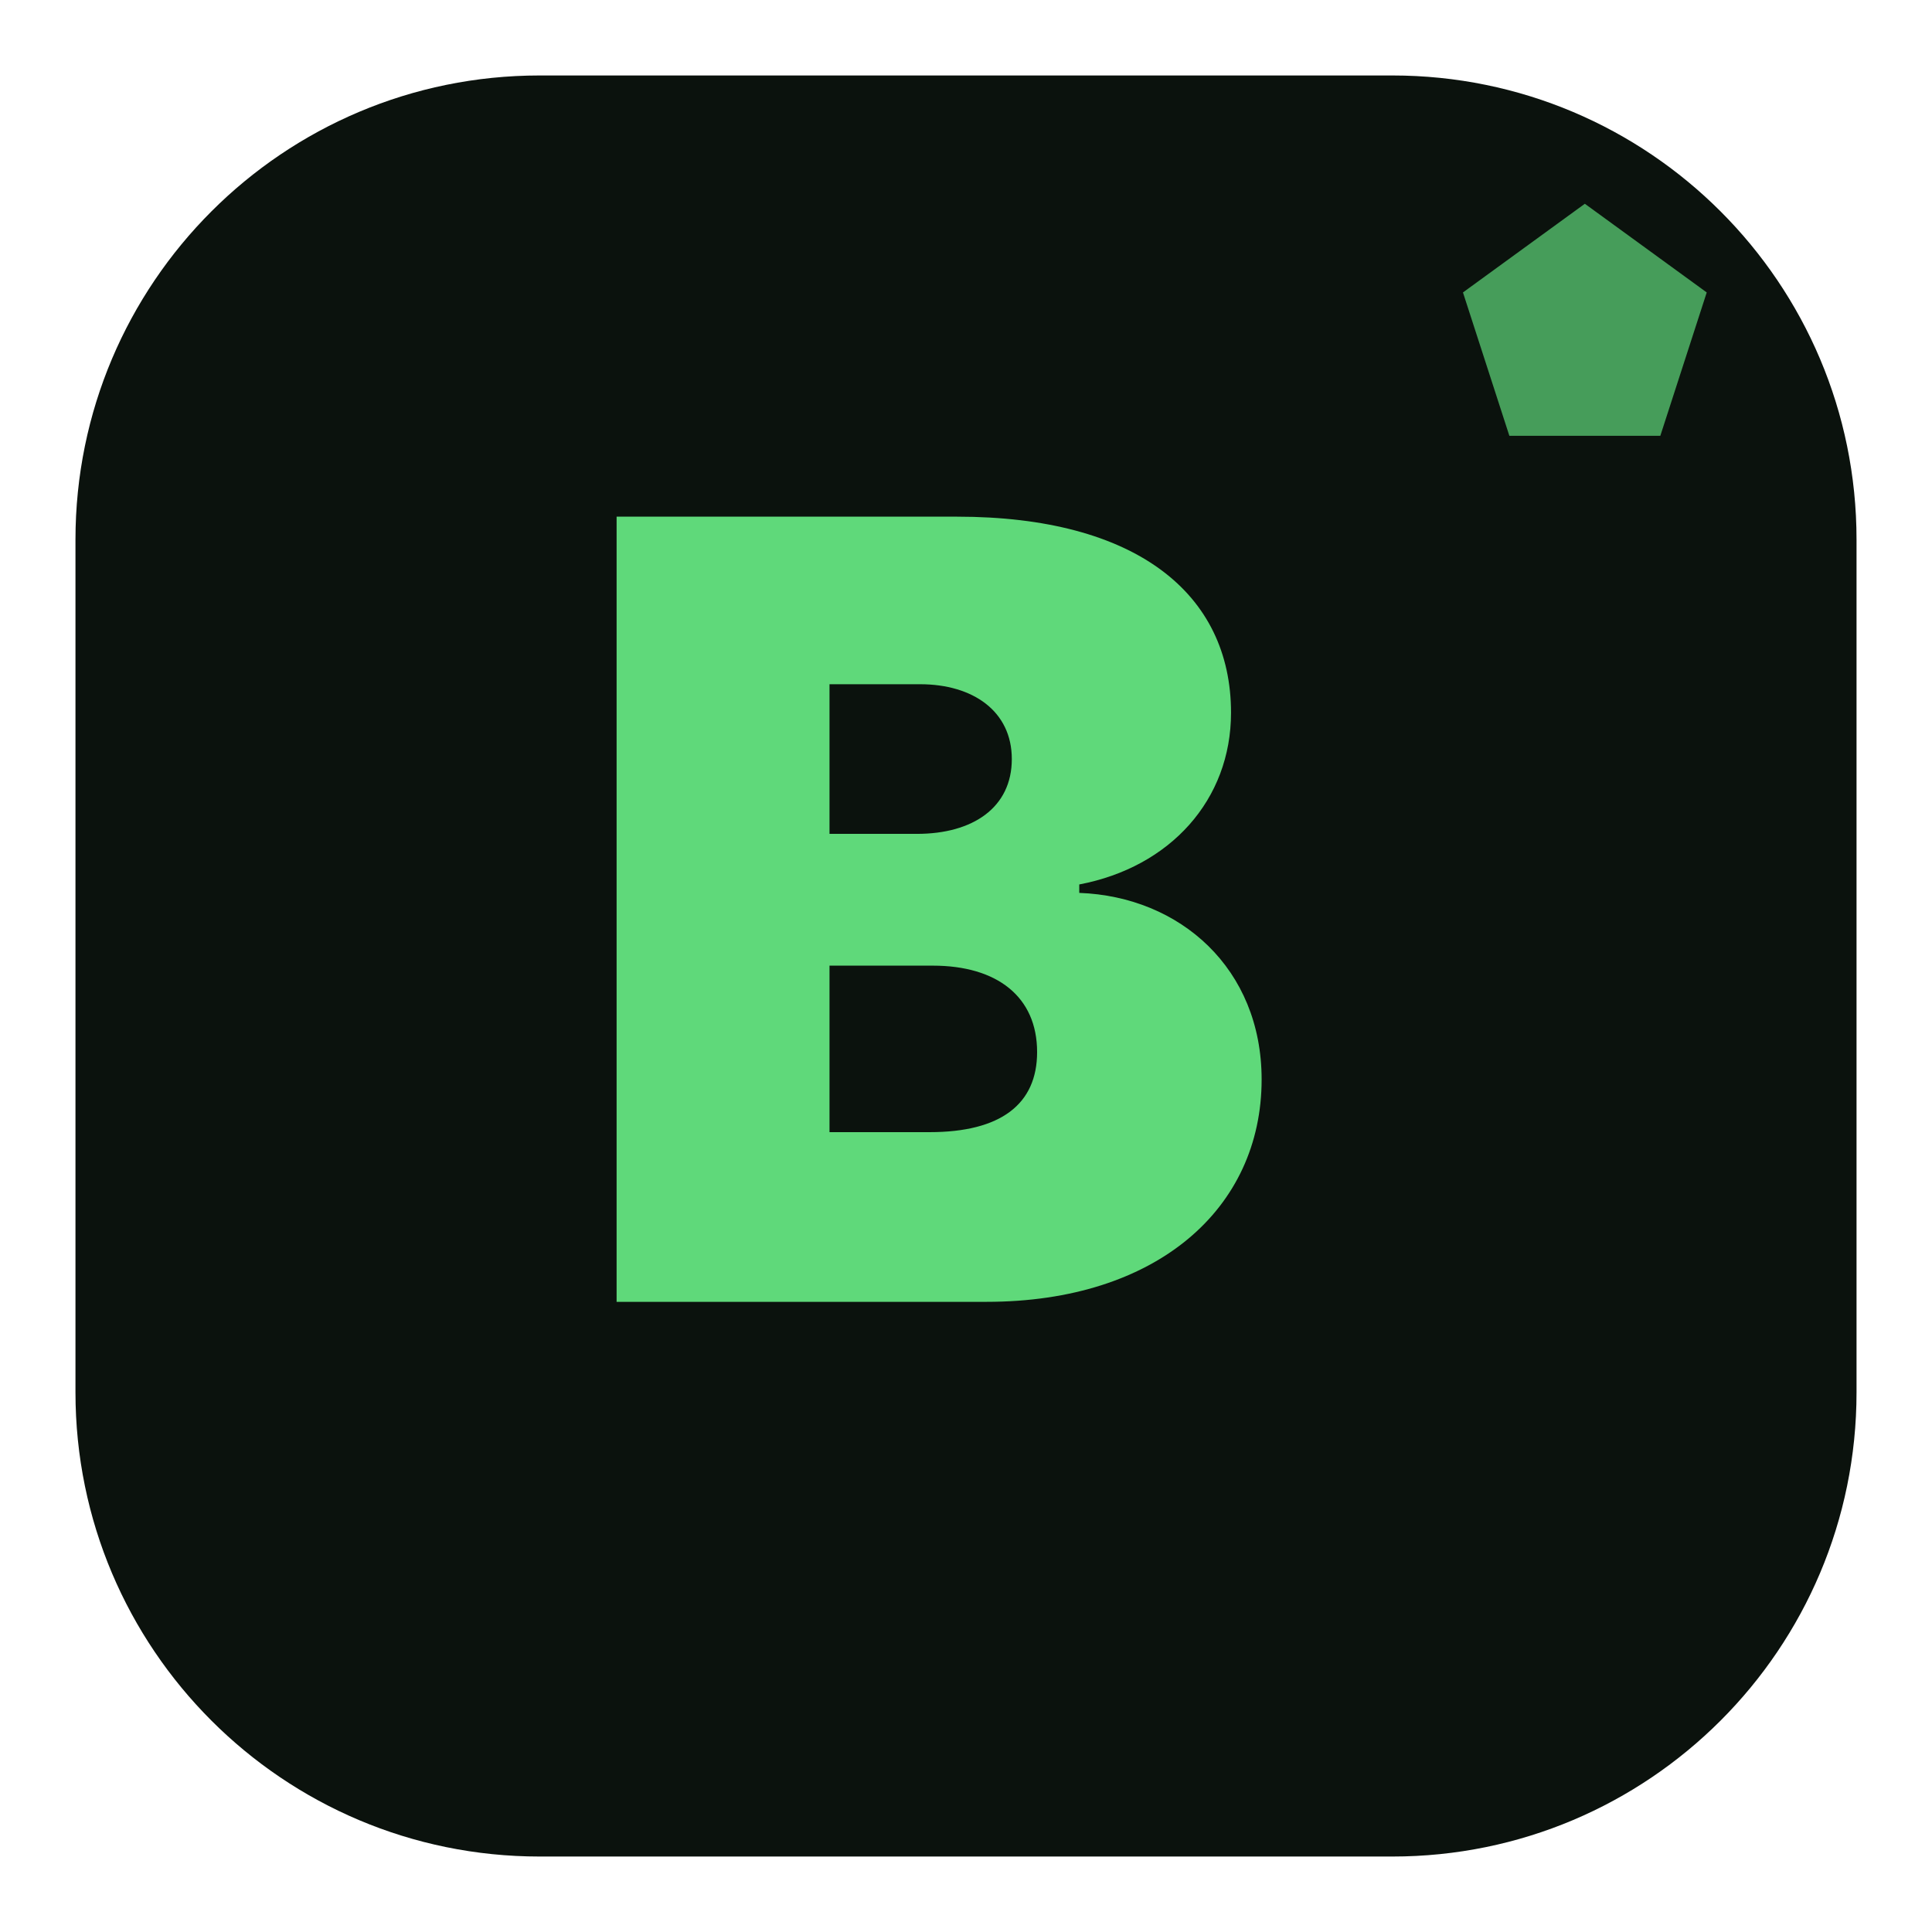
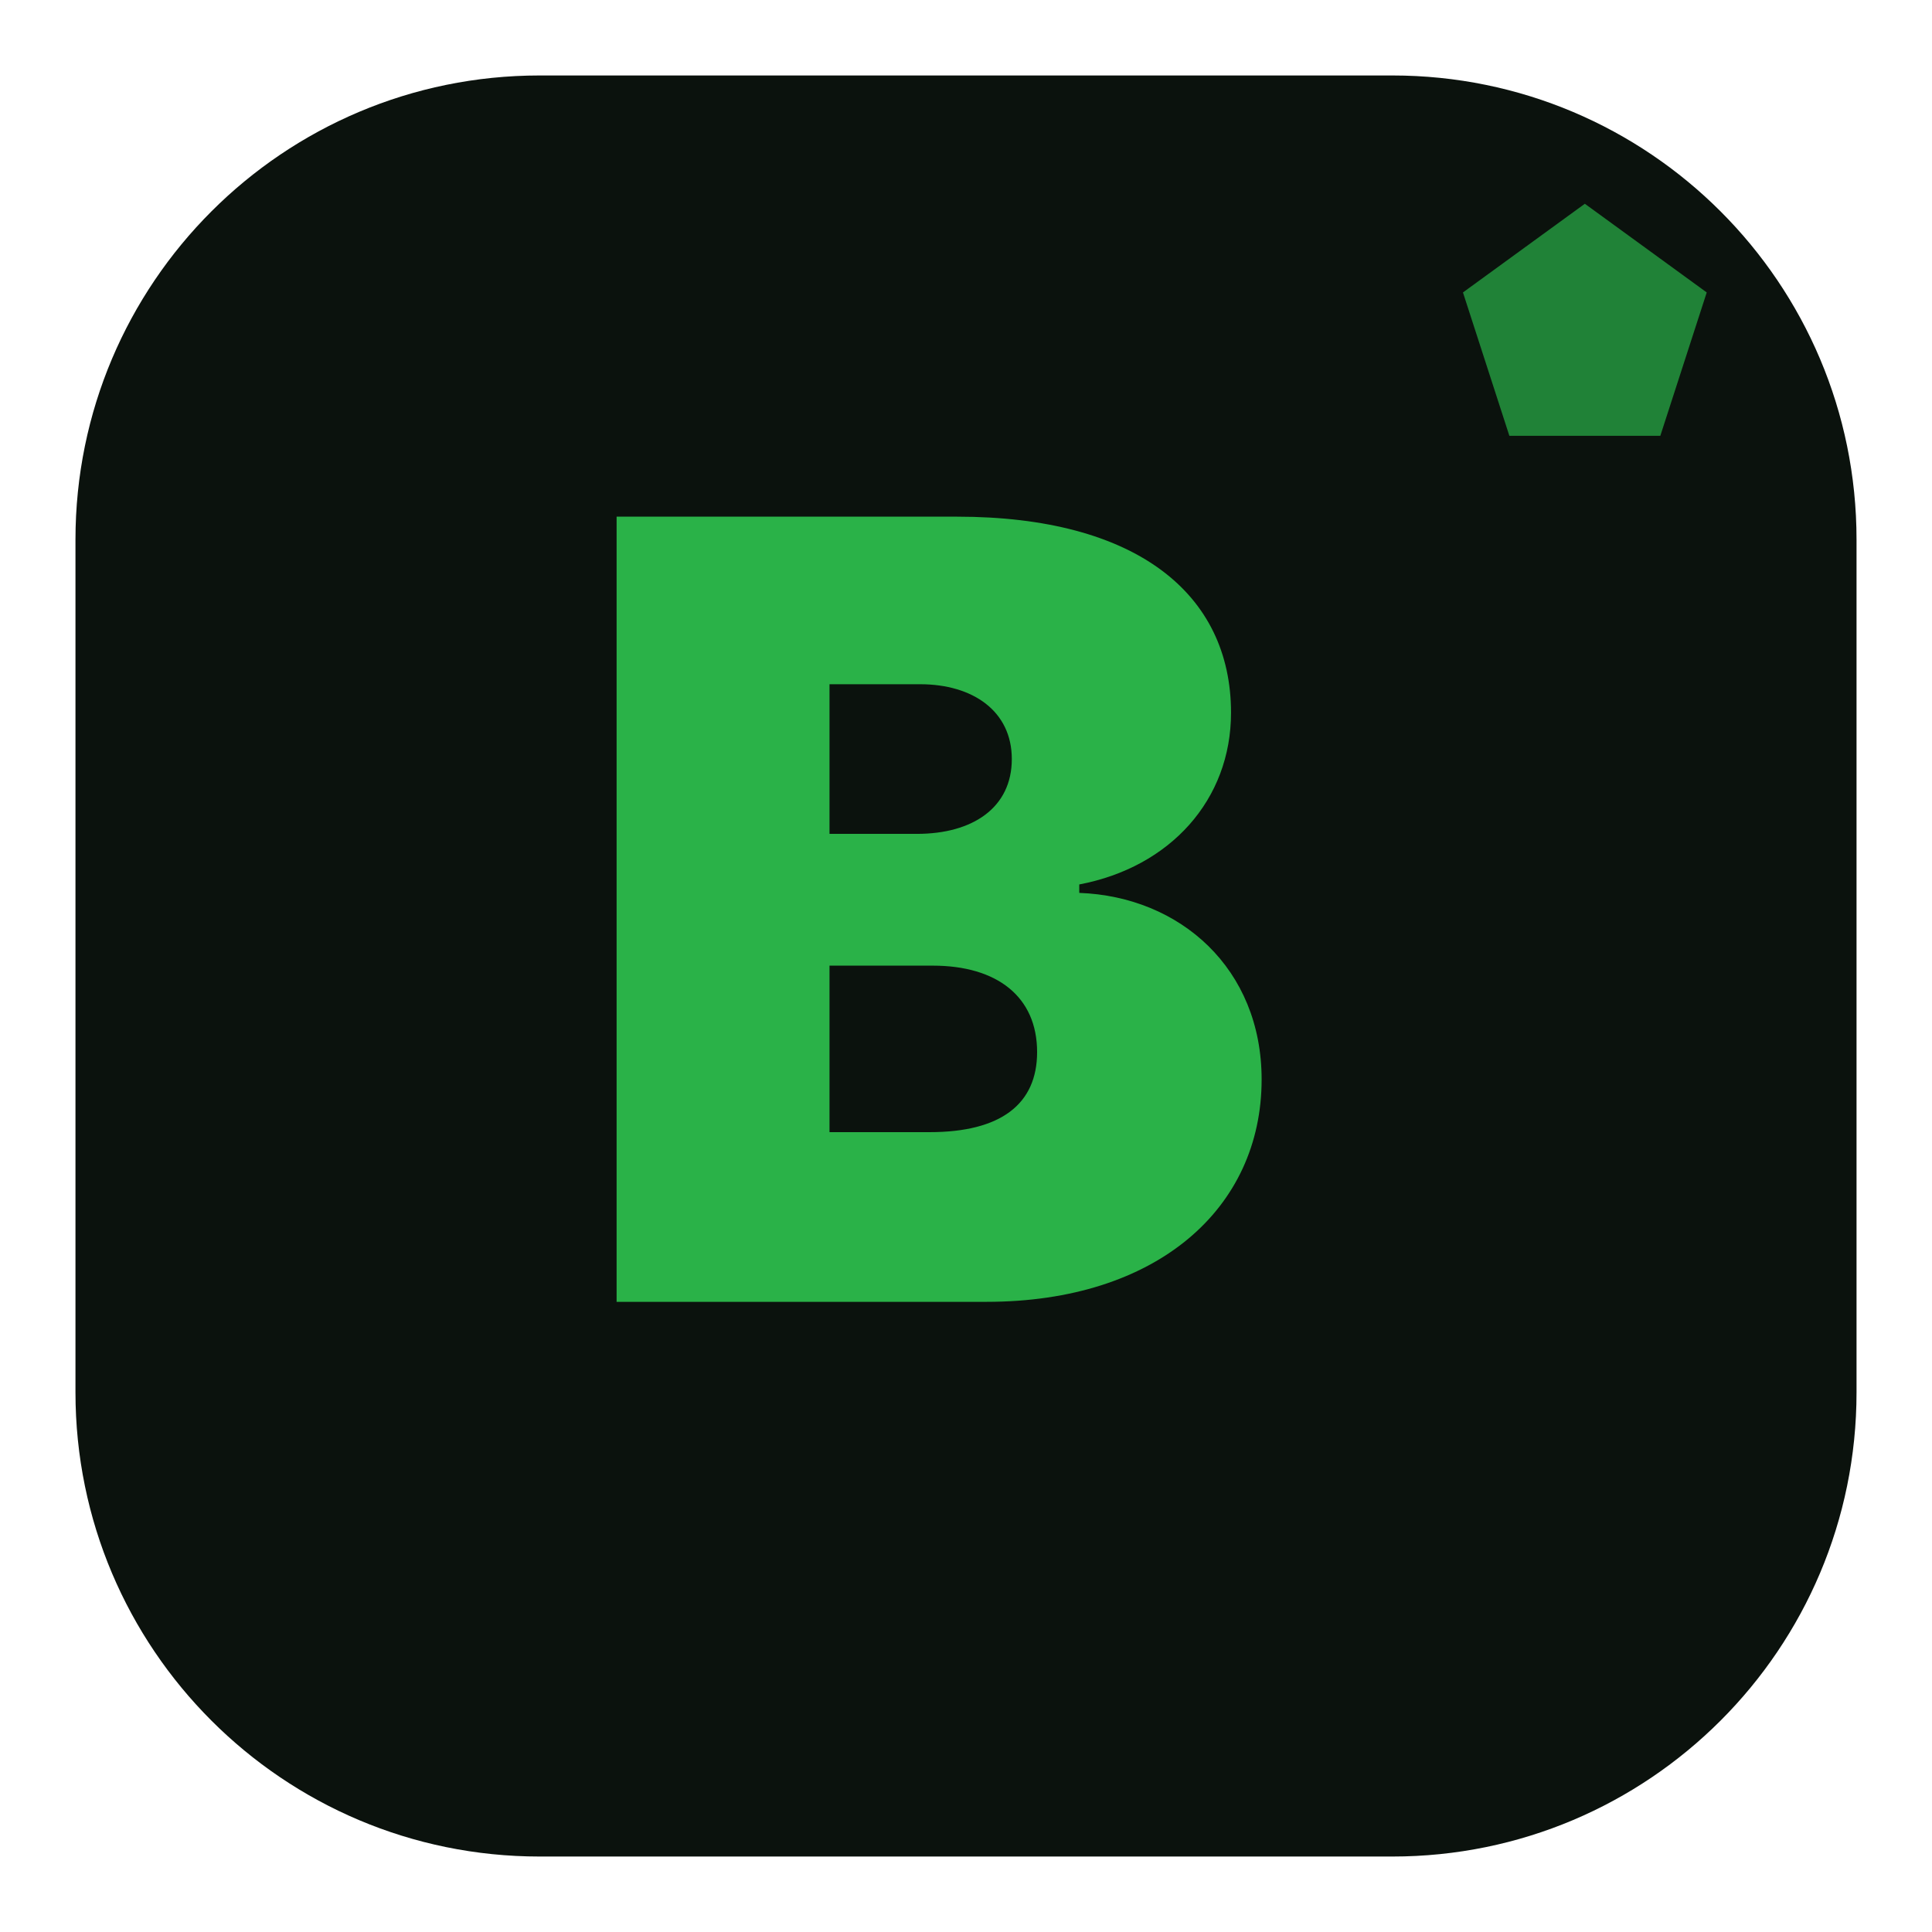
<svg xmlns="http://www.w3.org/2000/svg" viewBox="0 0 512 512">
  <rect x="20" y="20" width="472" height="472" rx="123" fill="#0b120d" />
-   <text x="150" y="345" font-family="Inter, system-ui, sans-serif" font-weight="900" font-size="286" fill="#5fd97a">B</text>
-   <path d="M 420.0 54.0 L 452.3 77.5 L 440.0 115.5 L 400.0 115.5 L 387.7 77.5 Z" fill="#5fd97a" opacity="0.7" />
+   <text x="150" y="345" font-family="Inter, system-ui, sans-serif" font-weight="900" font-size="286" fill="#2ab248">B</text>
+   <path d="M 420.0 54.0 L 452.3 77.5 L 440.0 115.5 L 400.0 115.5 L 387.7 77.5 Z" fill="#2ab248" opacity="0.7" />
</svg>
